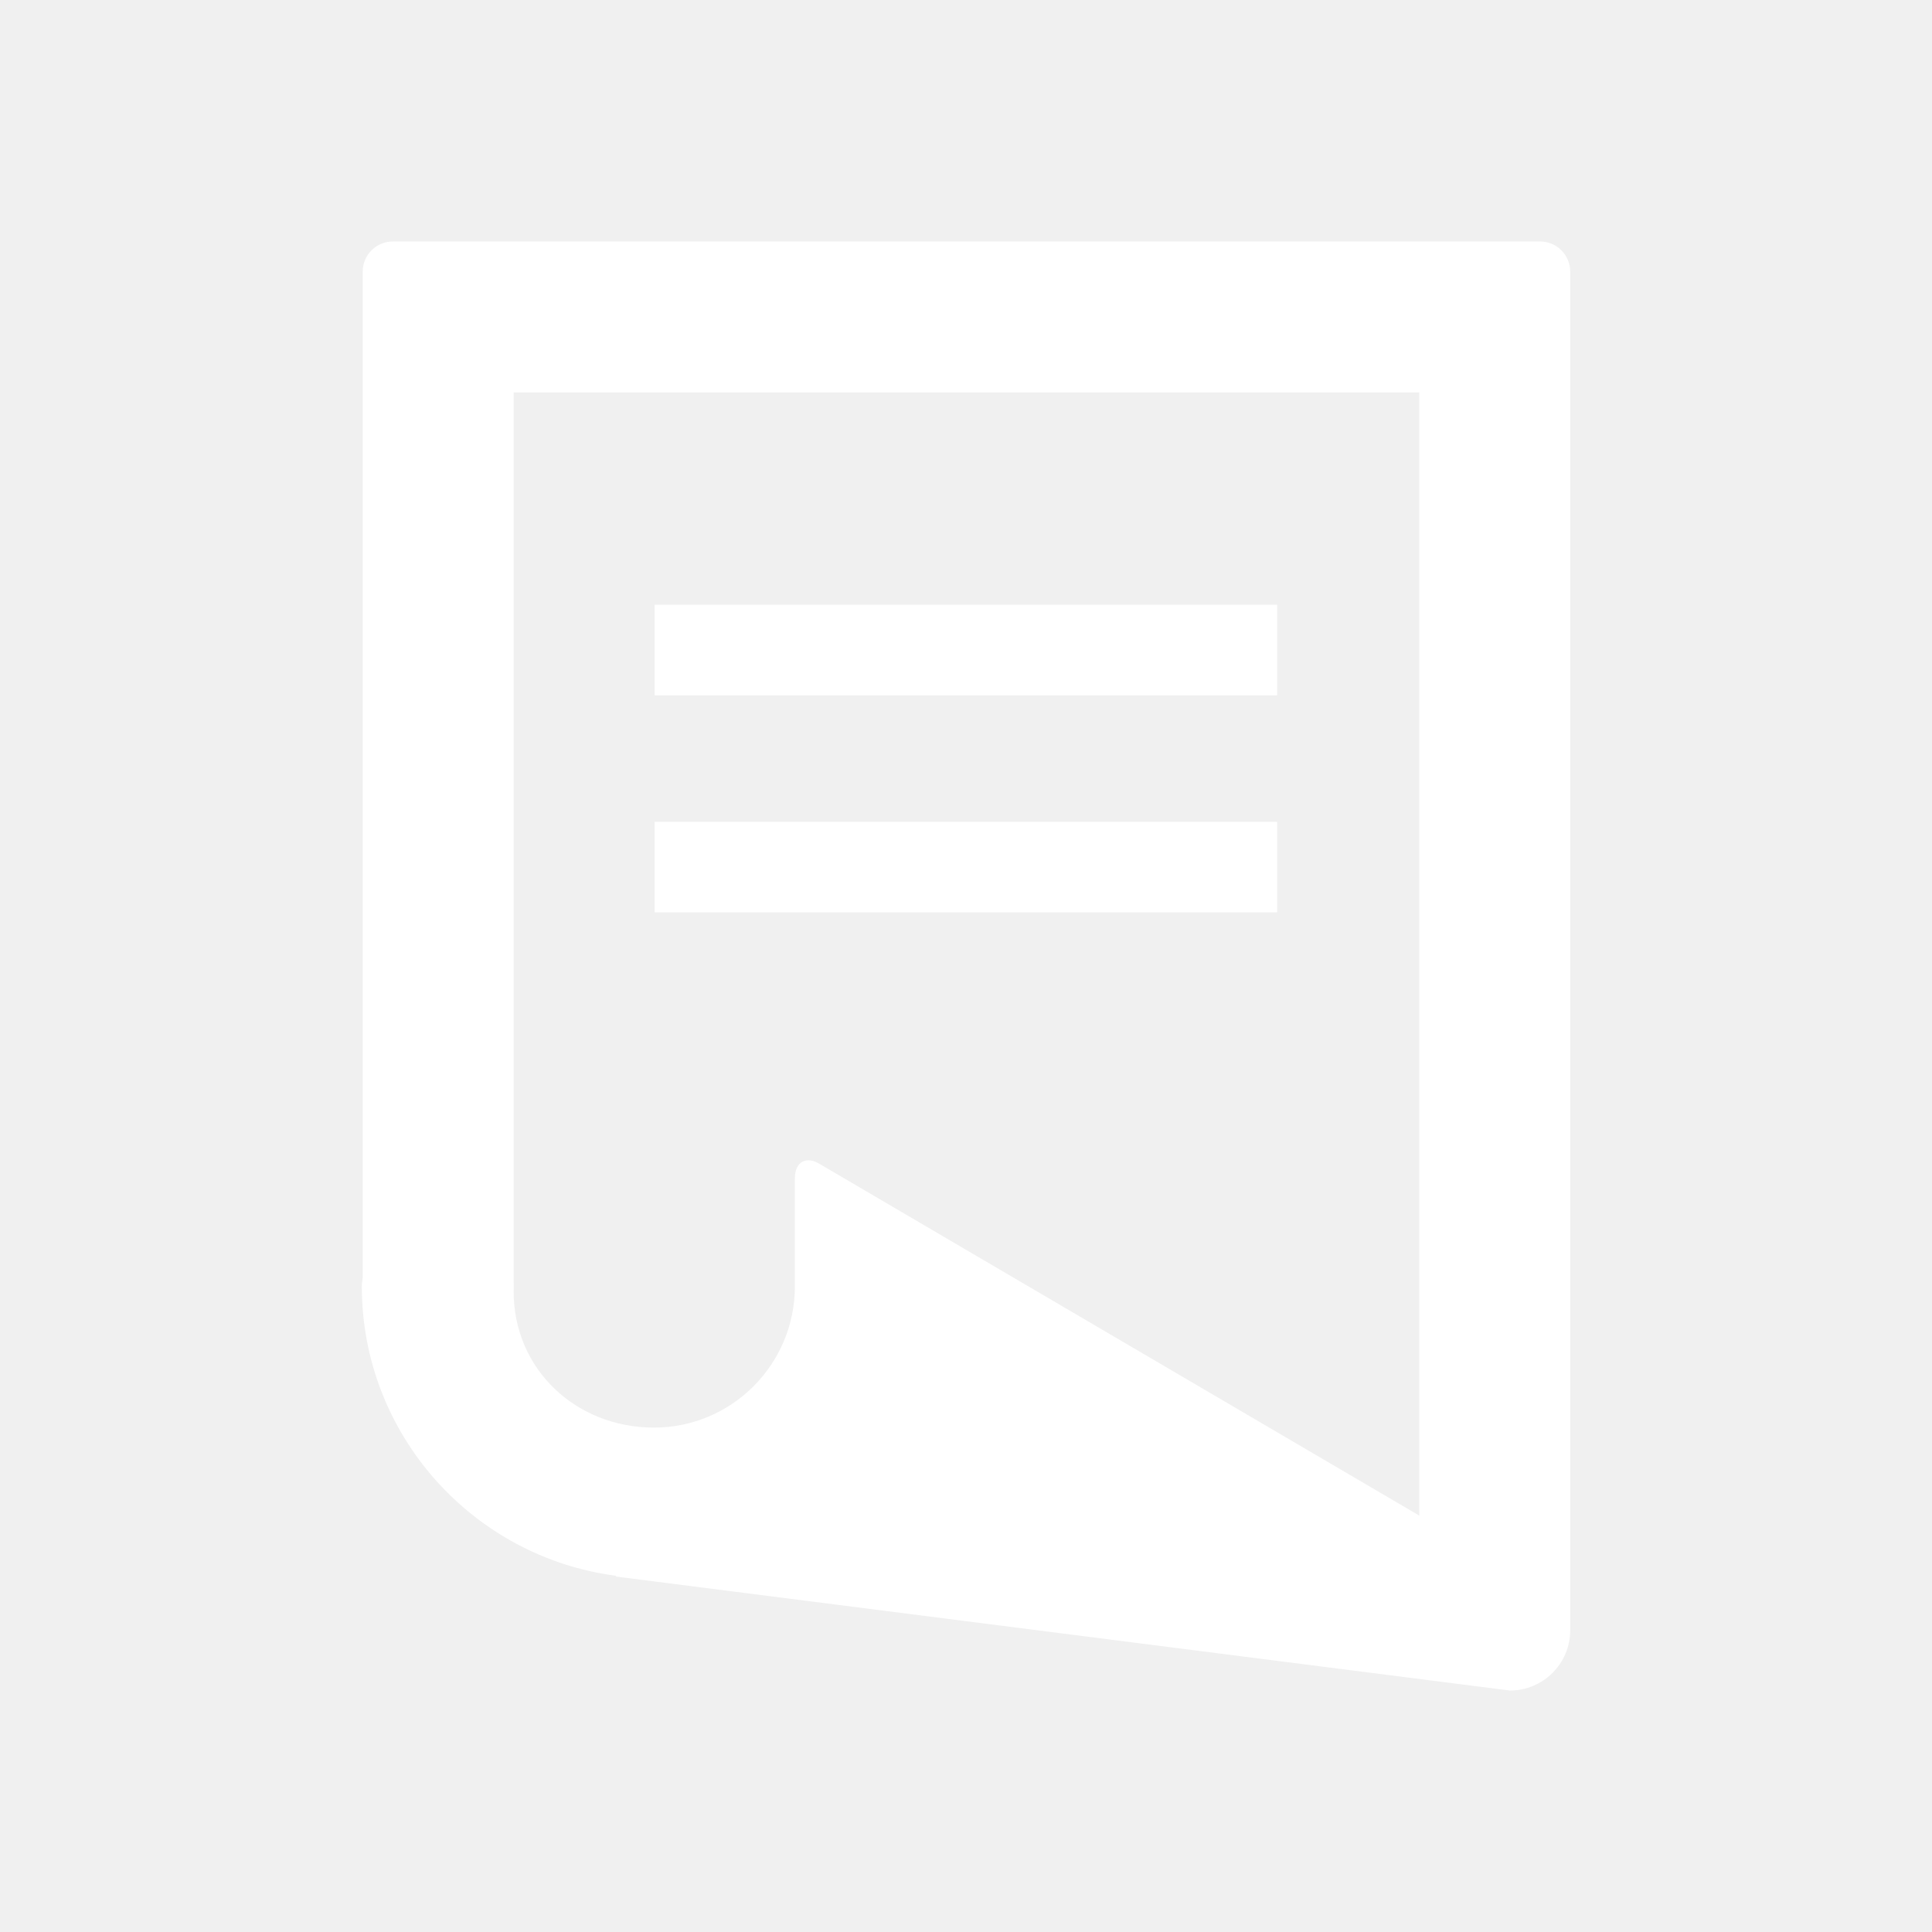
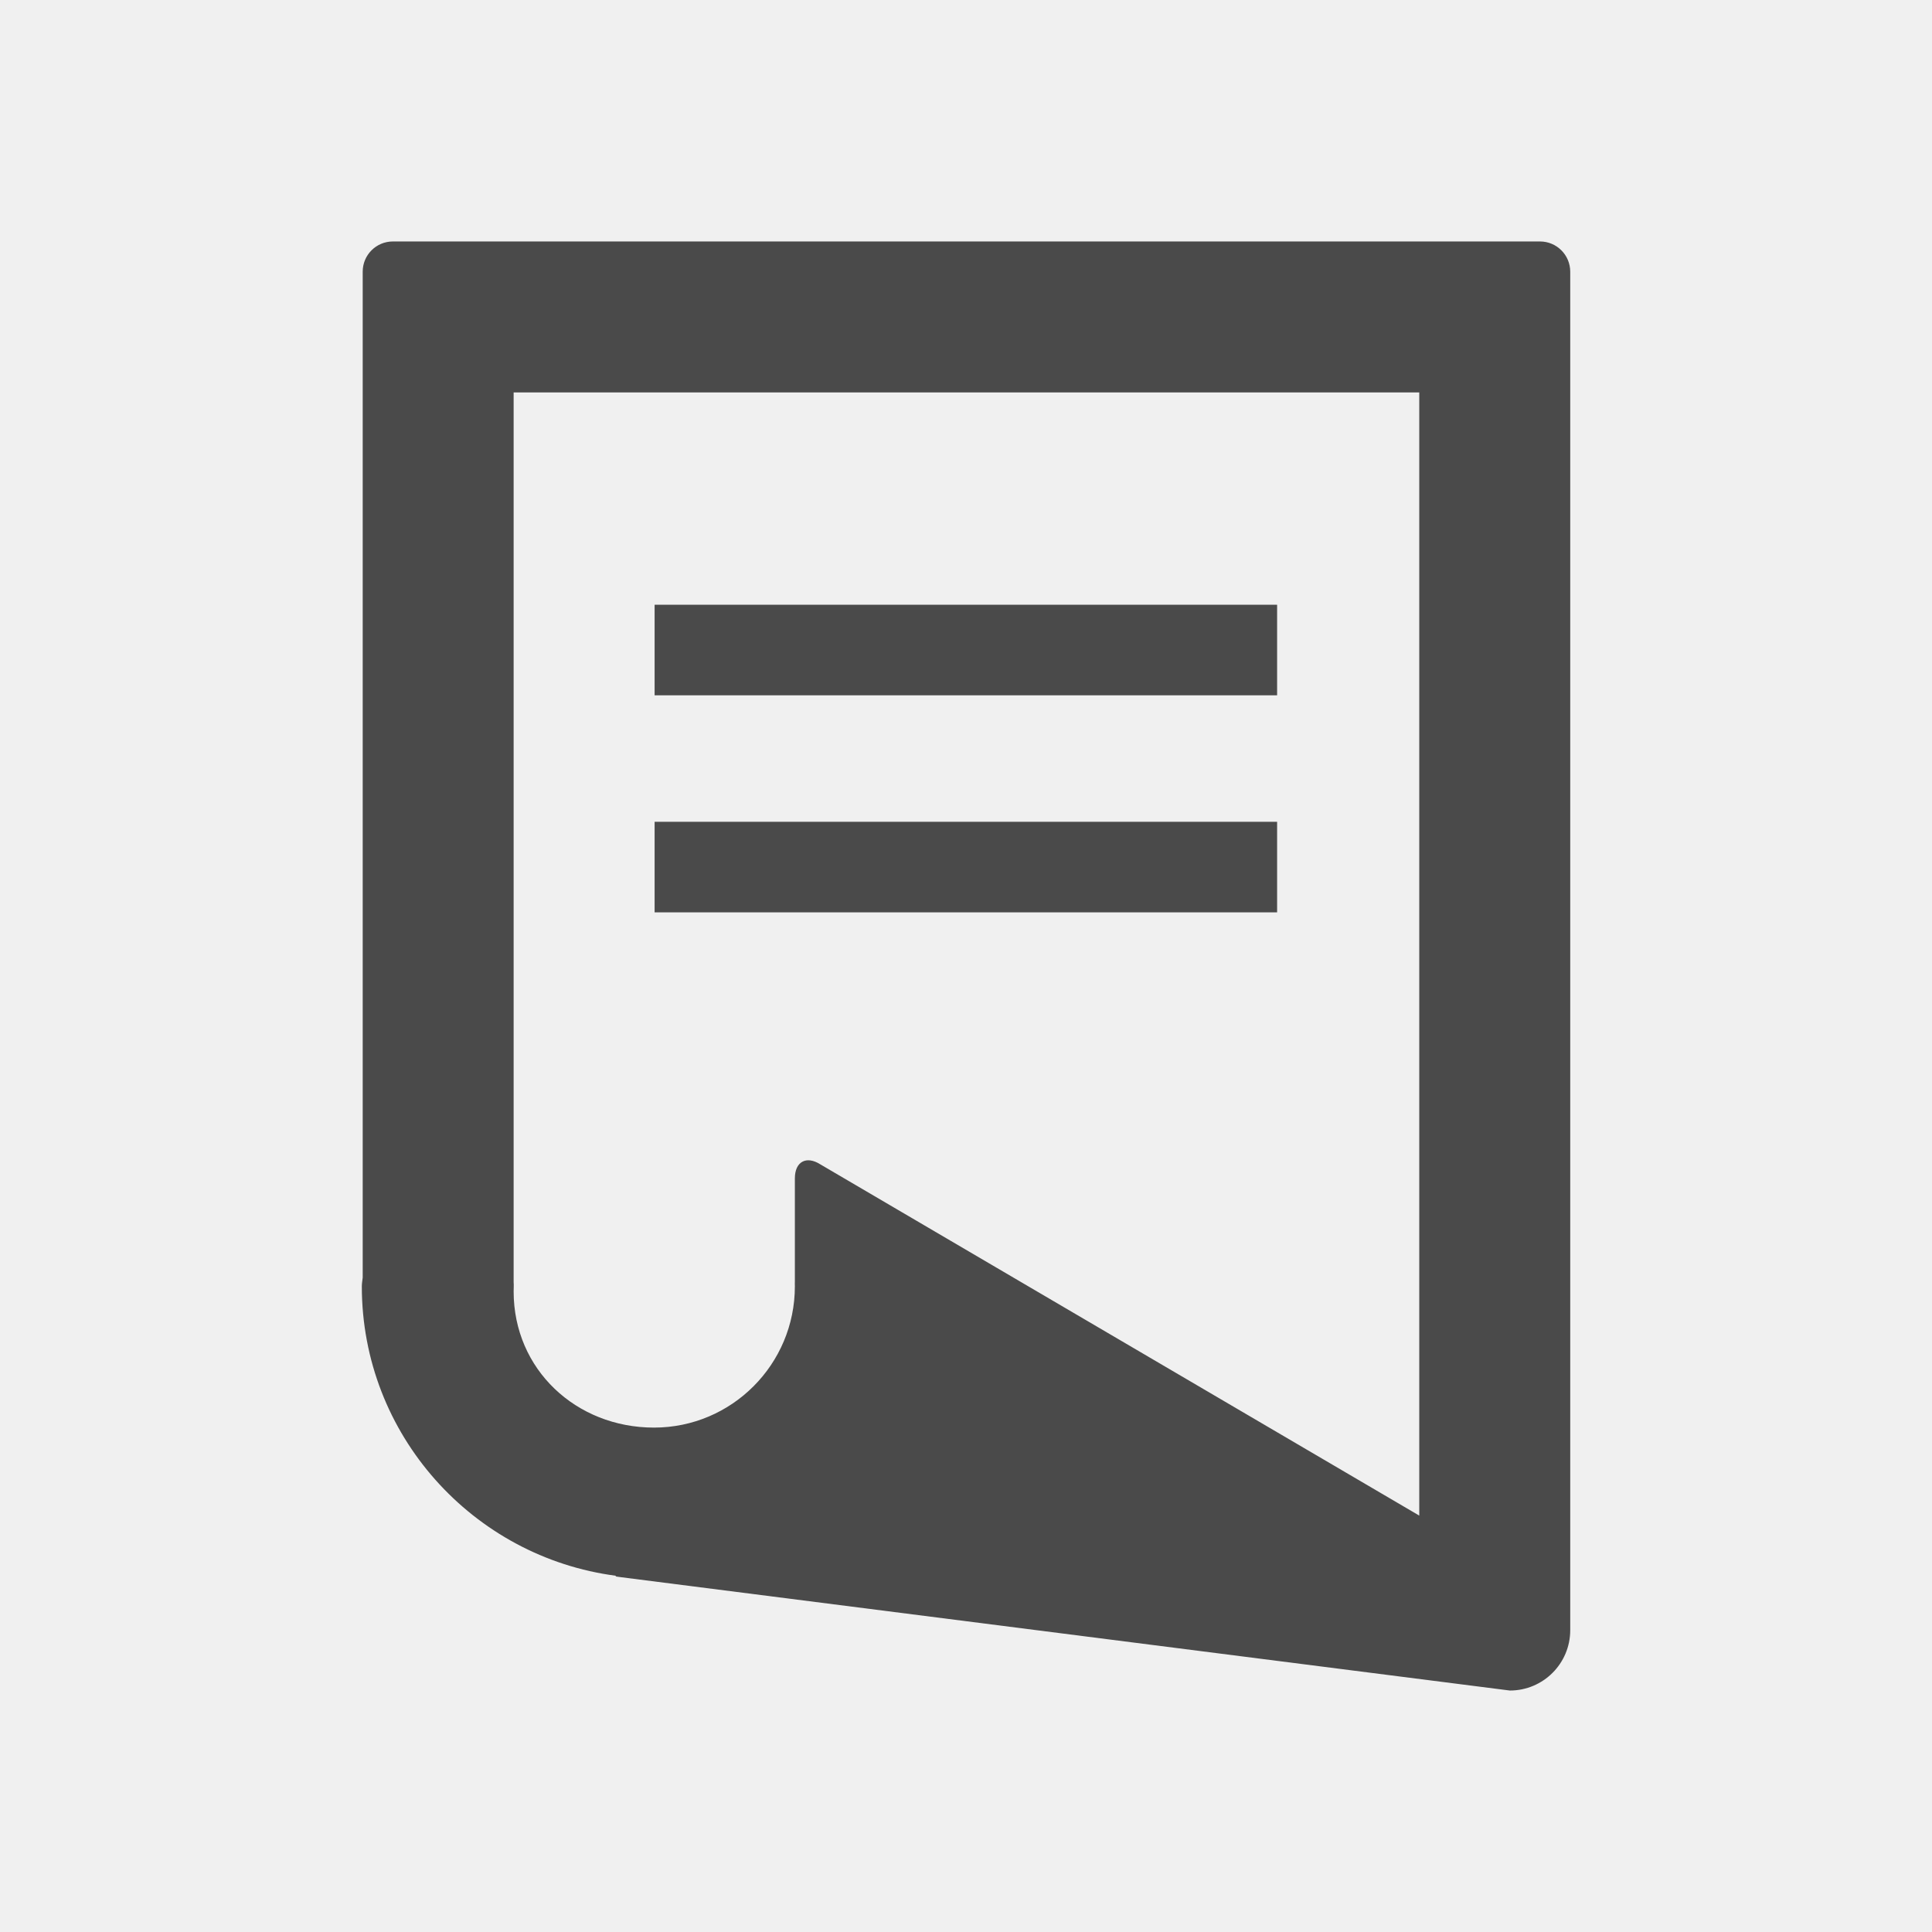
<svg xmlns="http://www.w3.org/2000/svg" enable-background="new 0 0 64 64" height="64px" id="Layer_1" version="1.1" viewBox="0 0 64 64" width="64px" xml:space="preserve">
  <g>
-     <rect fill="#ffffff" height="3" width="20.621" x="21.685" y="20.033" />
-     <rect fill="#ffffff" height="3" width="20.621" x="21.685" y="27.223" />
-     <path fill="#ffffff" d="M51.015,7.999h-38c-0.553,0-1,0.447-1,1v33.323c-0.011,0.096-0.029,0.191-0.029,0.29c0,4.912,3.681,8.972,8.428,9.589   l-0.029,0.022l29.631,3.778c1.104,0,2-0.895,2-2V8.999C52.015,8.446,51.567,7.999,51.015,7.999z M47.015,50.206l-19.84-11.635   c-0.466-0.296-0.844-0.089-0.844,0.464v3.422v-0.014c-0.004,0.057,0,0.111,0,0.169c0,2.58-2.087,4.679-4.667,4.679   s-4.649-1.928-4.649-4.508c0-0.091,0.009-0.22,0-0.308v-0.128V12.999h30V50.206z" />
+     <rect fill="#4a4a4a" height="3" width="20.621" x="21.685" y="20.033" />
+     <rect fill="#4a4a4a" height="3" width="20.621" x="21.685" y="27.223" />
+     <path fill="#4a4a4a" d="M51.015,7.999h-38c-0.553,0-1,0.447-1,1v33.323c-0.011,0.096-0.029,0.191-0.029,0.29c0,4.912,3.681,8.972,8.428,9.589   l-0.029,0.022l29.631,3.778c1.104,0,2-0.895,2-2V8.999C52.015,8.446,51.567,7.999,51.015,7.999z M47.015,50.206l-19.84-11.635   c-0.466-0.296-0.844-0.089-0.844,0.464v3.422v-0.014c-0.004,0.057,0,0.111,0,0.169c0,2.58-2.087,4.679-4.667,4.679   s-4.649-1.928-4.649-4.508c0-0.091,0.009-0.22,0-0.308v-0.128V12.999h30V50.206z" />
  </g>
</svg>
